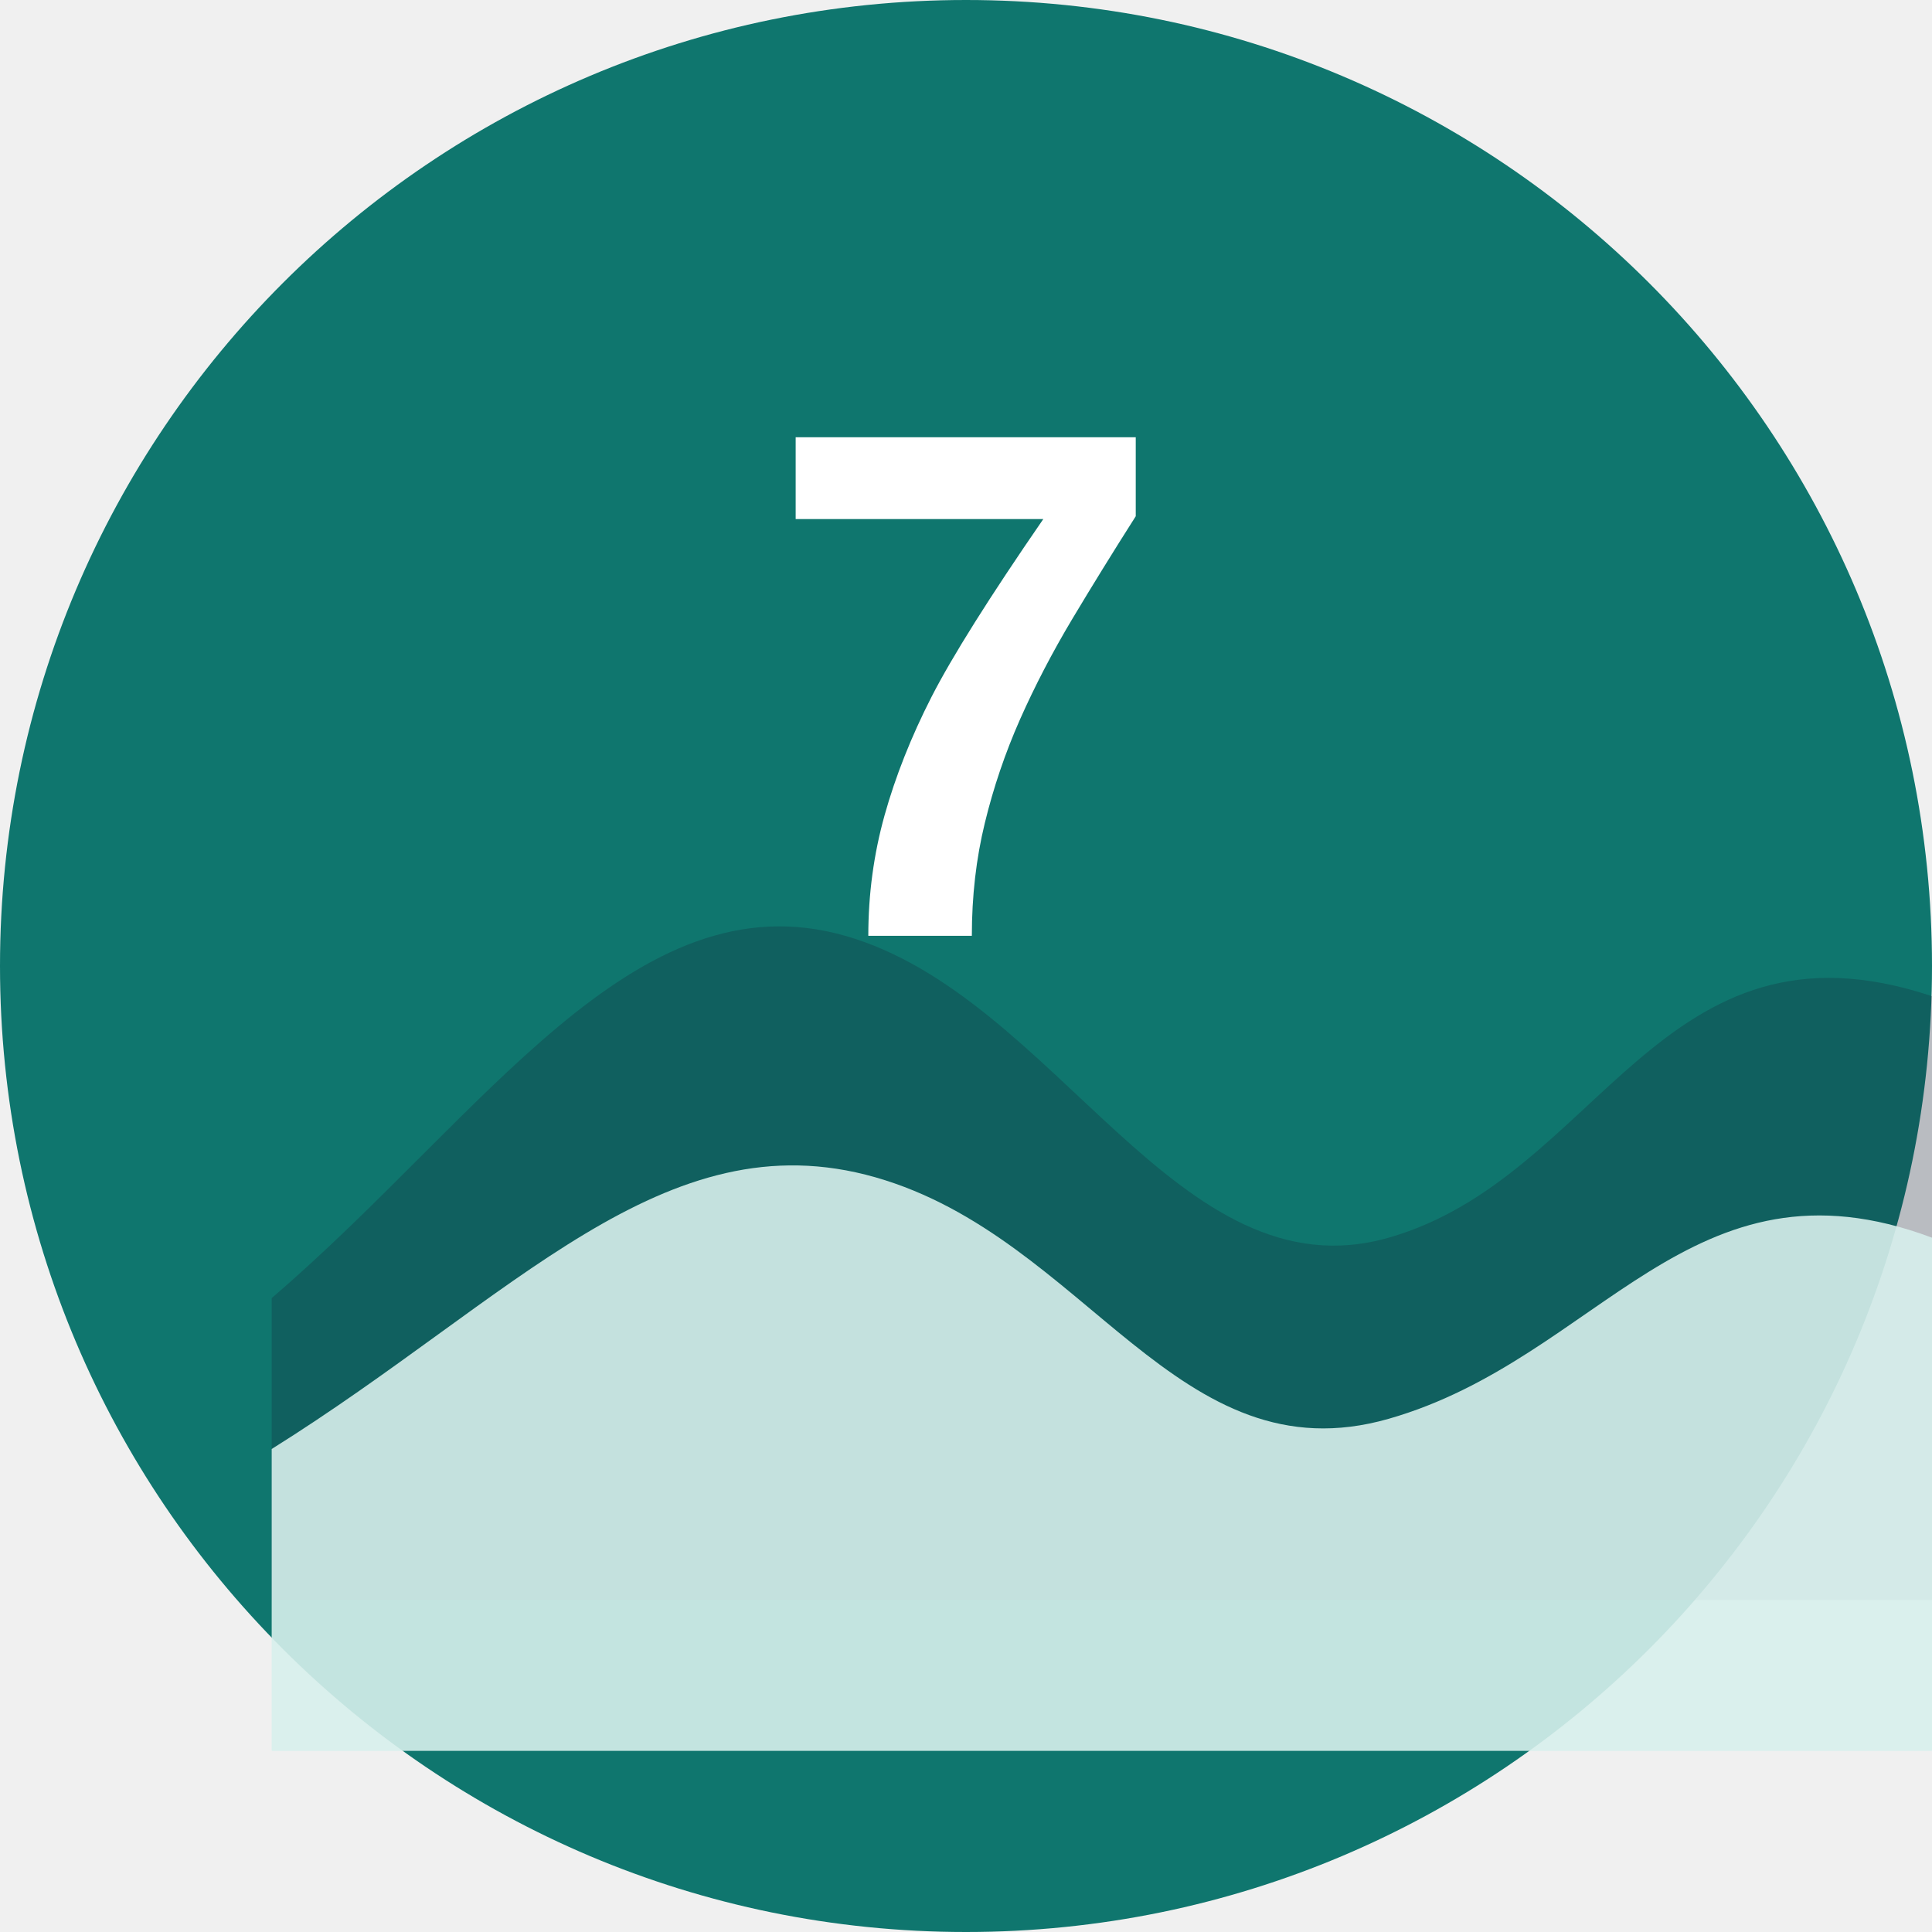
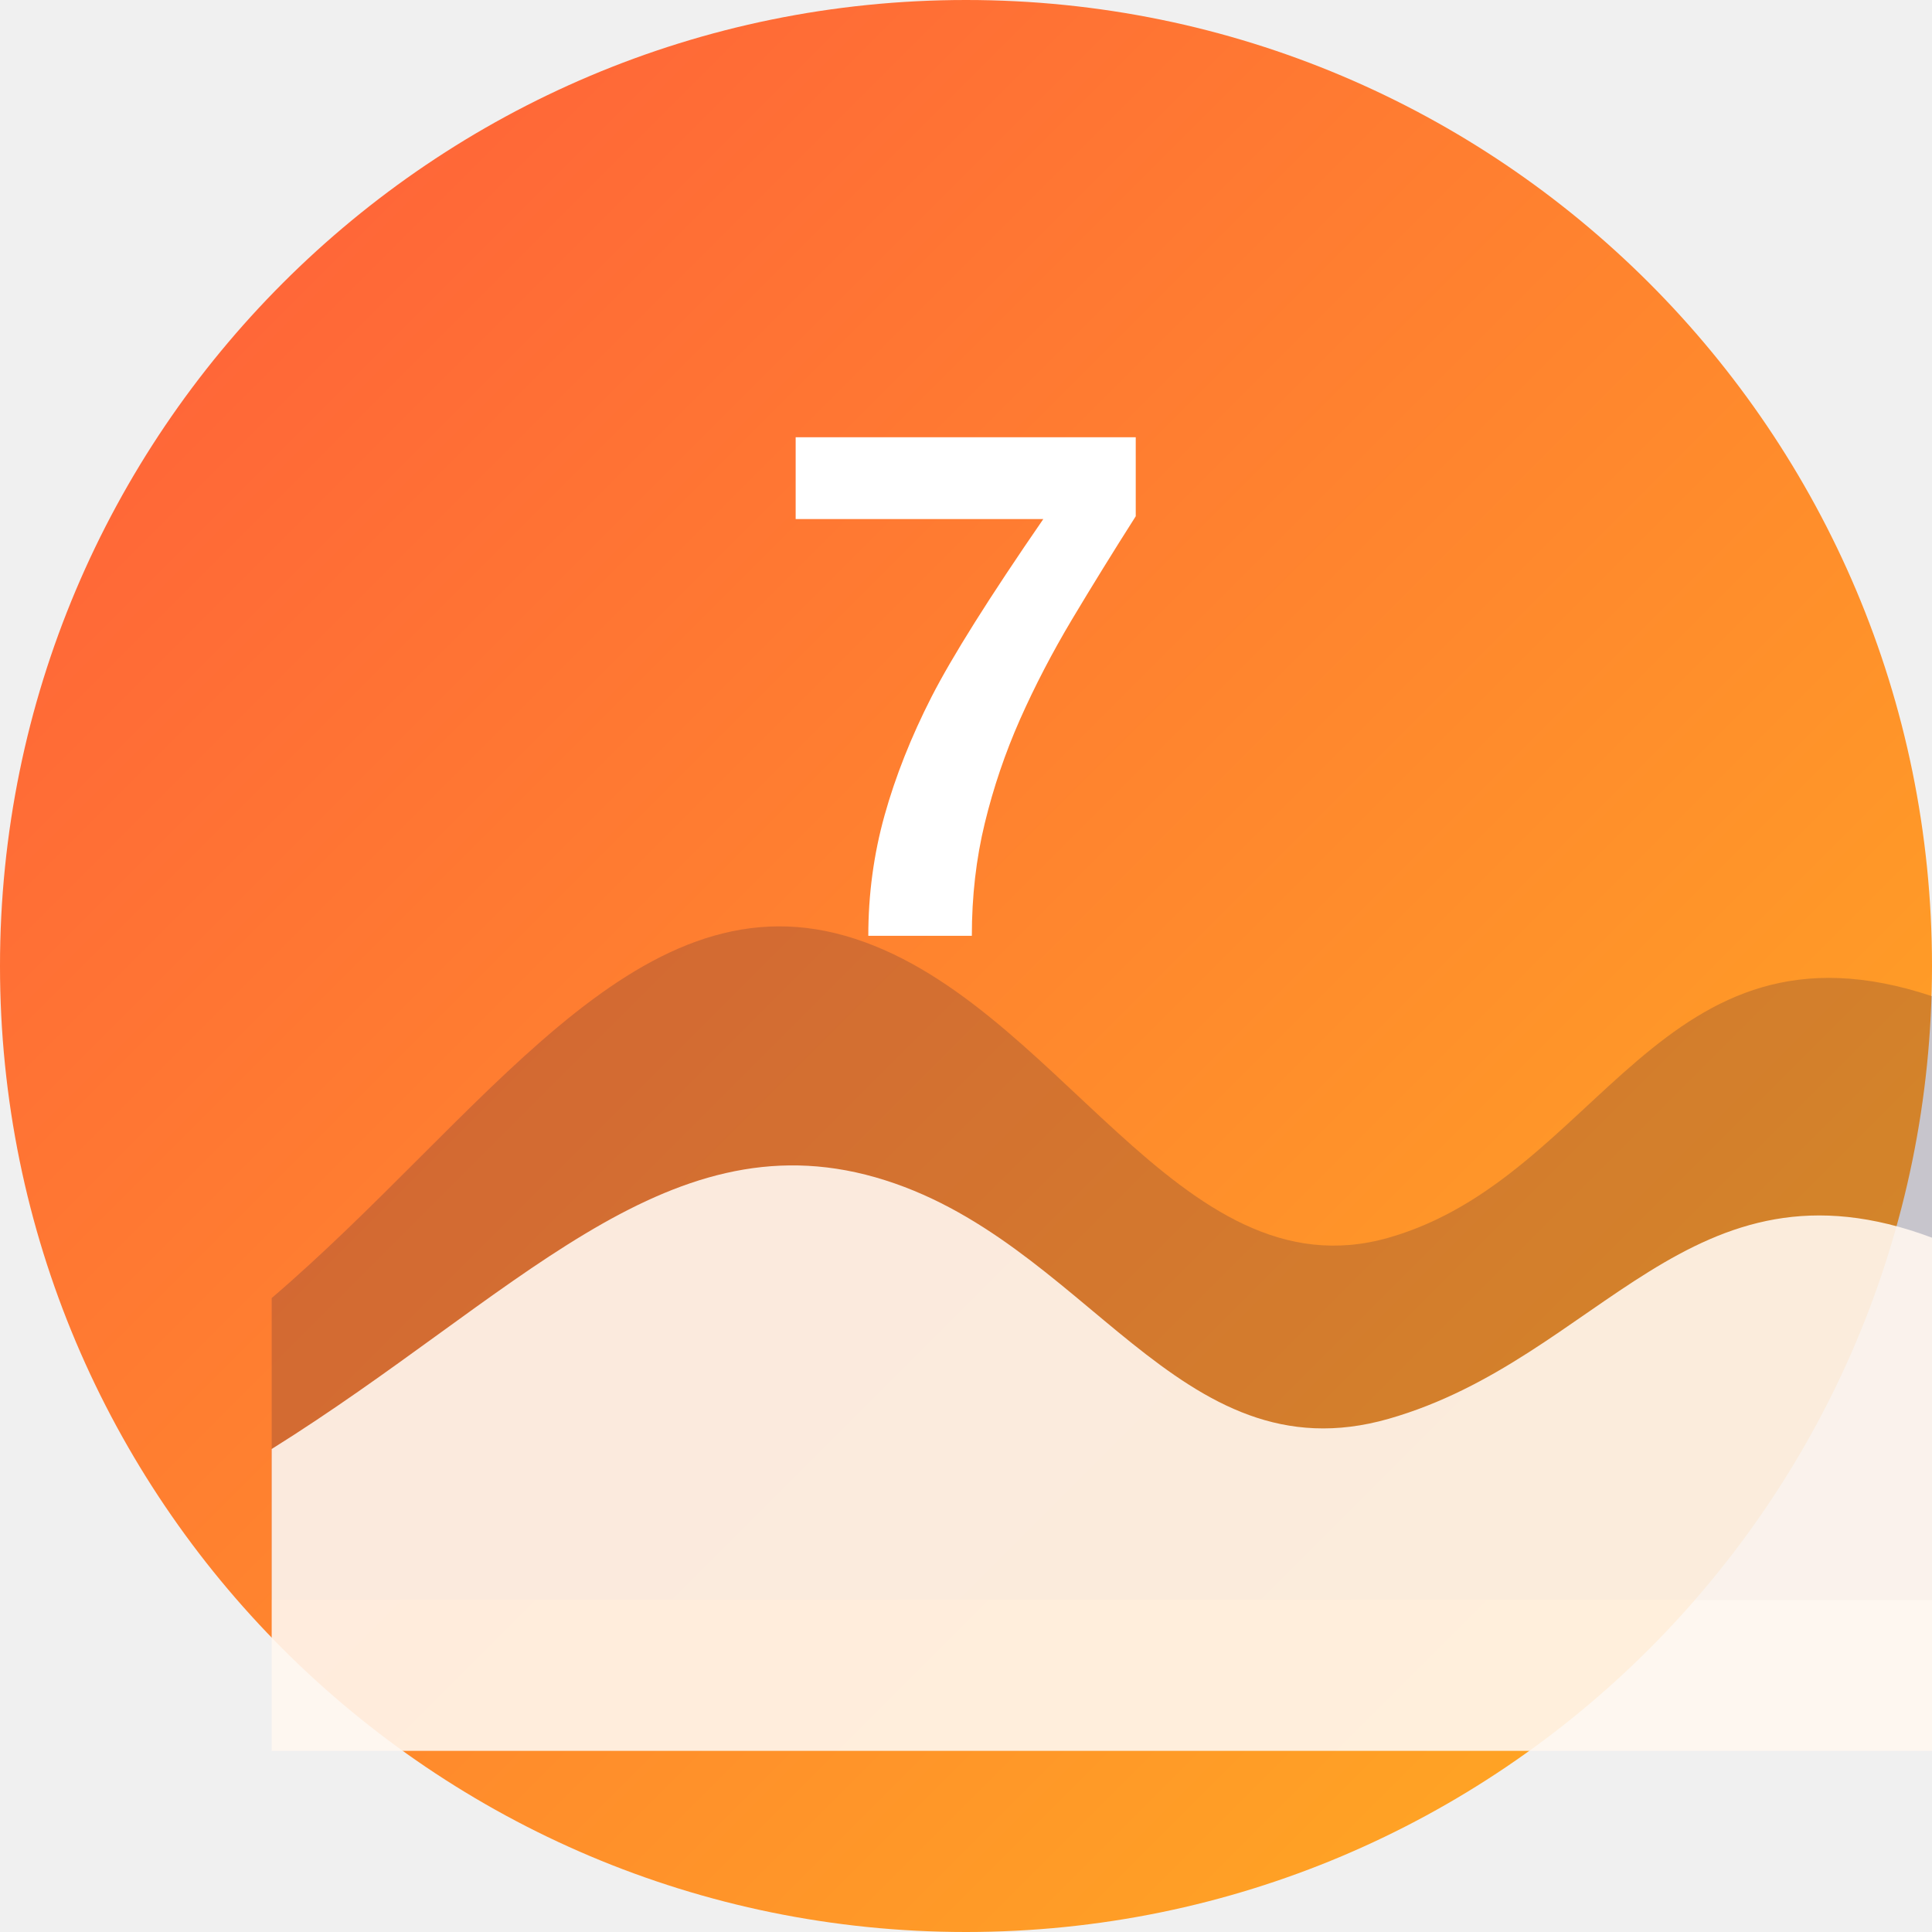
<svg xmlns="http://www.w3.org/2000/svg" viewBox="0 0 128 128" role="img" aria-label="7hillswebmasters">
-   <rect width="128" height="128" rx="64" fill="#0f766e" />
-   <path d="M18 86c14-12 24-28 38-24s22 24 36 20 18-22 36-16v40H18V86z" fill="#122033" opacity=".25" />
-   <path d="M18 96c16-10 26-22 40-18s20 20 34 16 20-18 36-12v34H18V96z" fill="#d7f0ec" opacity=".9" />
+   <defs>
+     <linearGradient id="g" x1="0" y1="0" x2="1" y2="1">
+       <stop offset="0%" stop-color="#ff5a3c" />
+       <stop offset="100%" stop-color="#ffb020" />
+     </linearGradient>
+   </defs>
+   <rect width="128" height="128" rx="64" fill="url(#g)" />
+   <path d="M18 86c14-12 24-28 38-24s22 24 36 20 18-22 36-16v40H18V86z" fill="#241b3e" opacity=".2" />
+   <path d="M18 96c16-10 26-22 40-18s20 20 34 16 20-18 36-12v34H18V96z" fill="#fff7f0" opacity=".9" />
  <text x="64" y="62" text-anchor="middle" font-family="Arial, Helvetica, sans-serif" font-size="48" font-weight="700" fill="#ffffff">7</text>
</svg>
